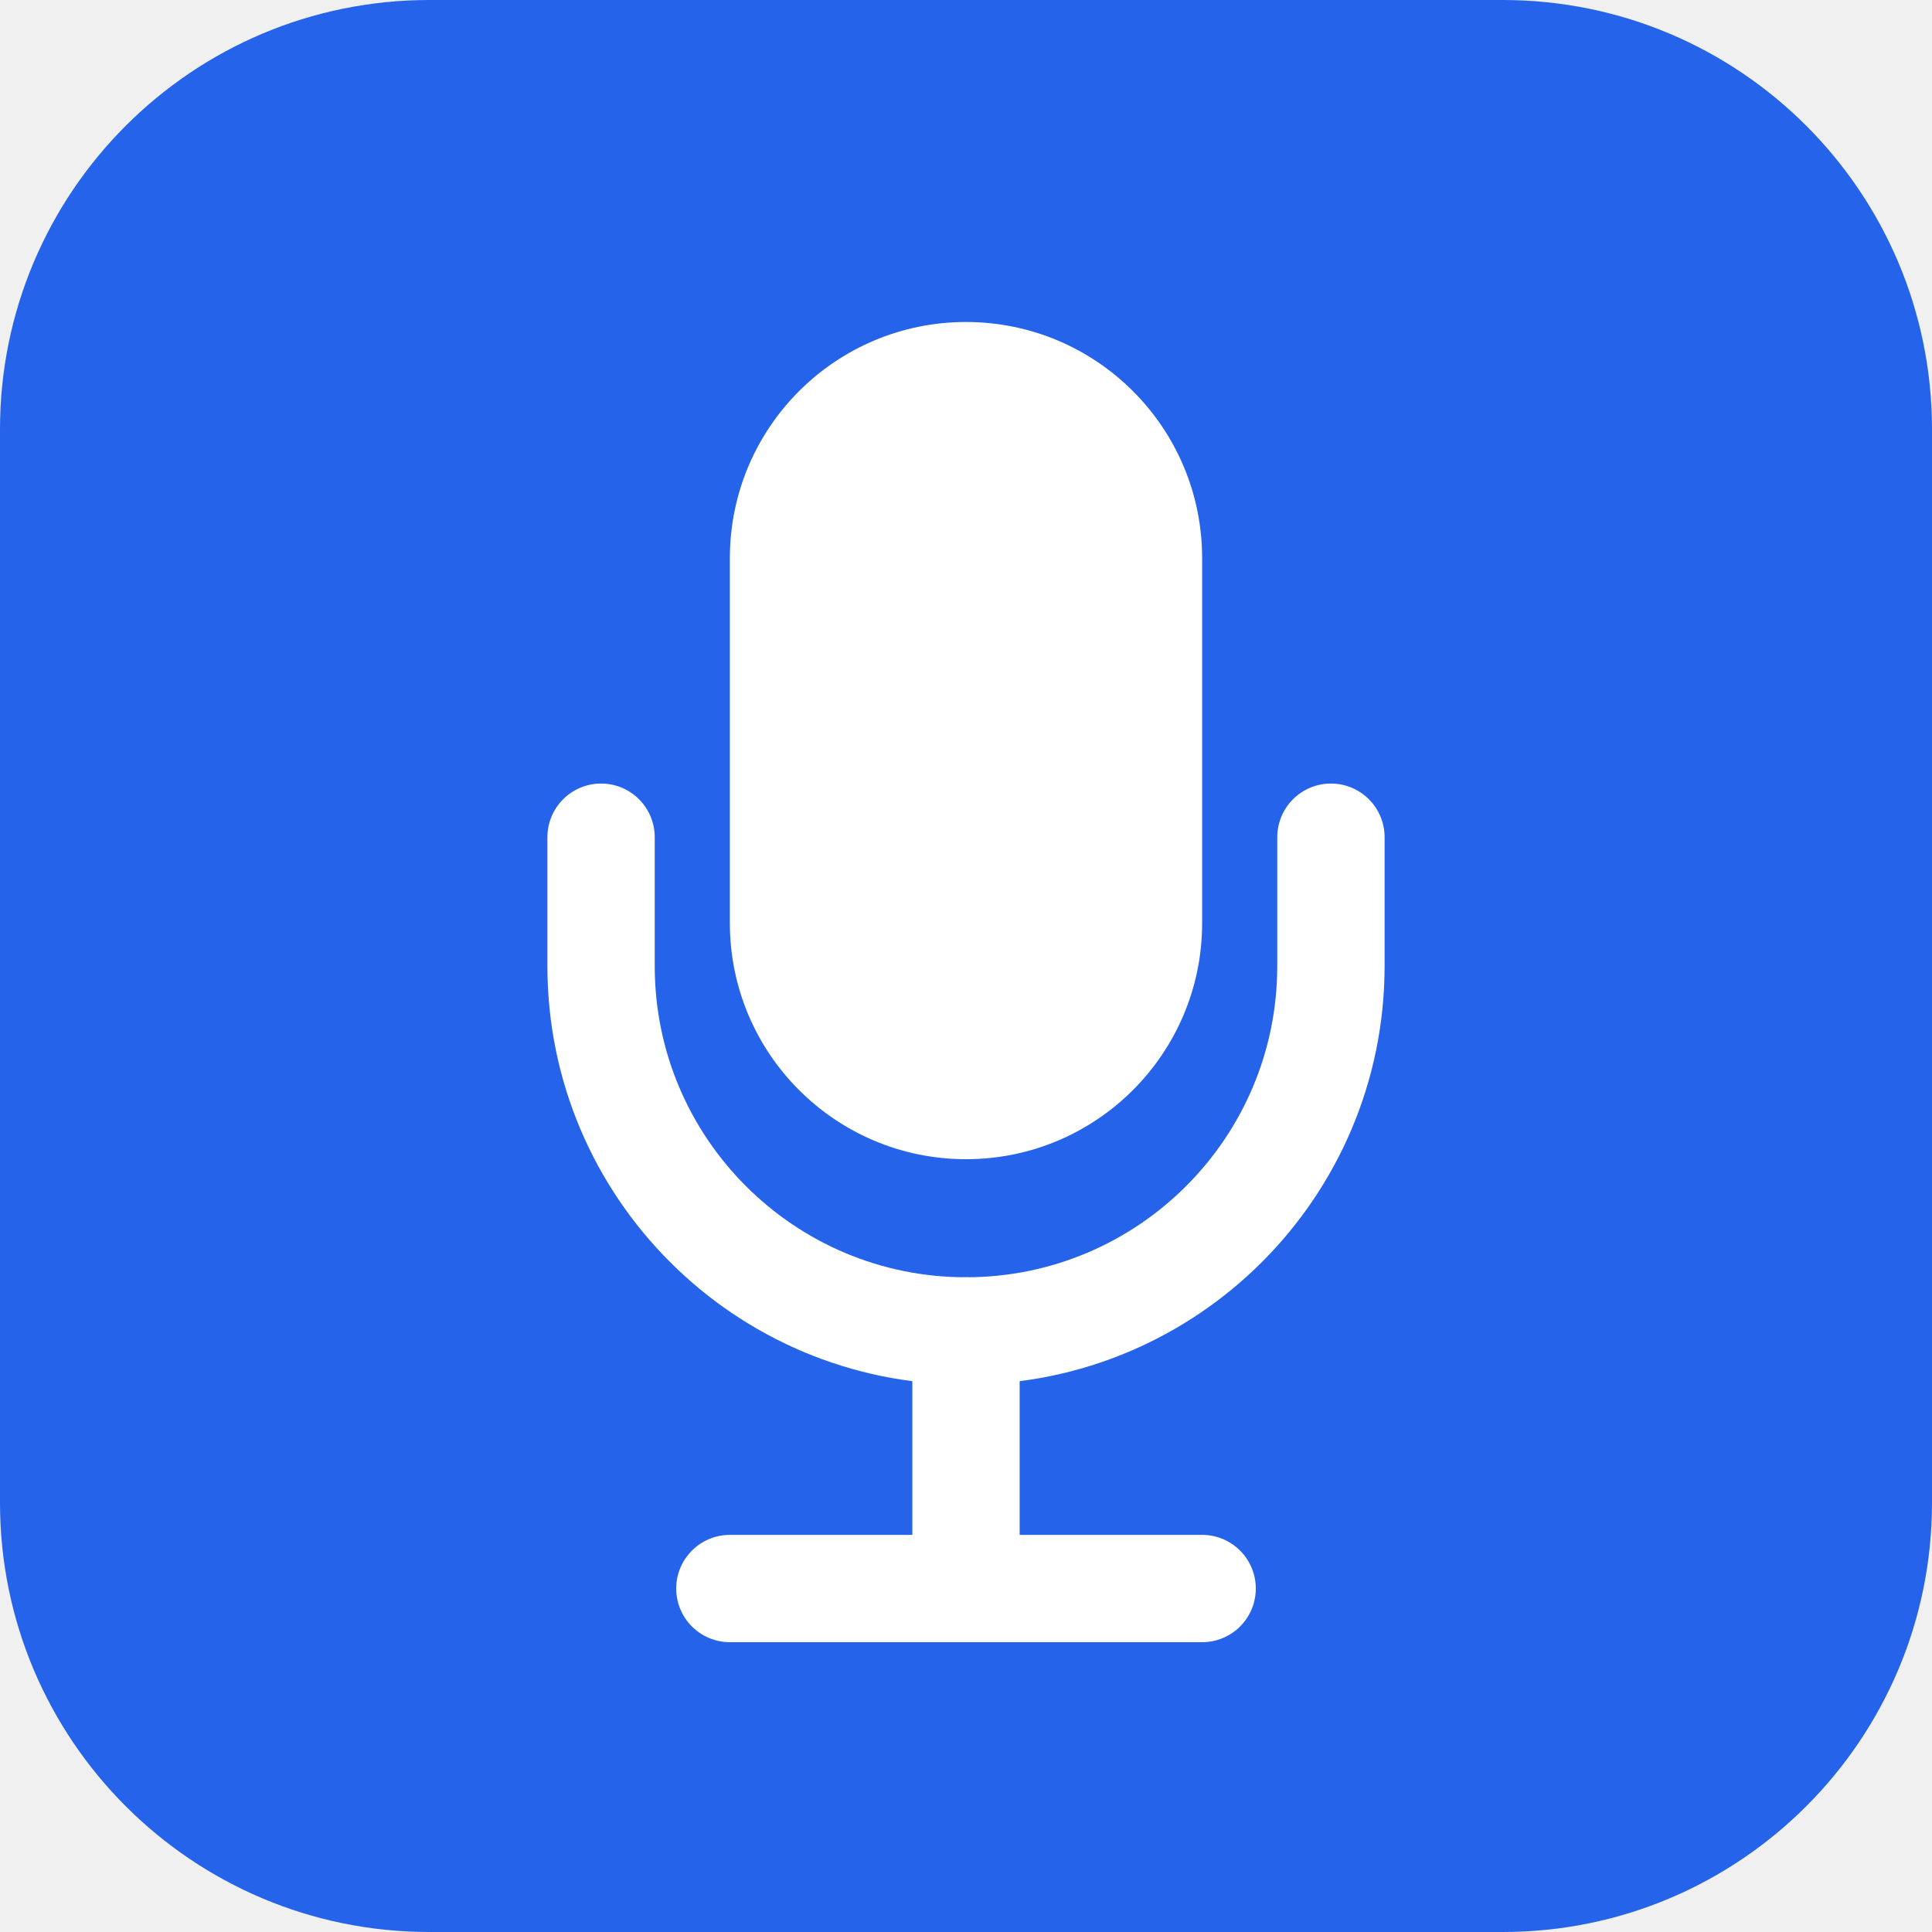
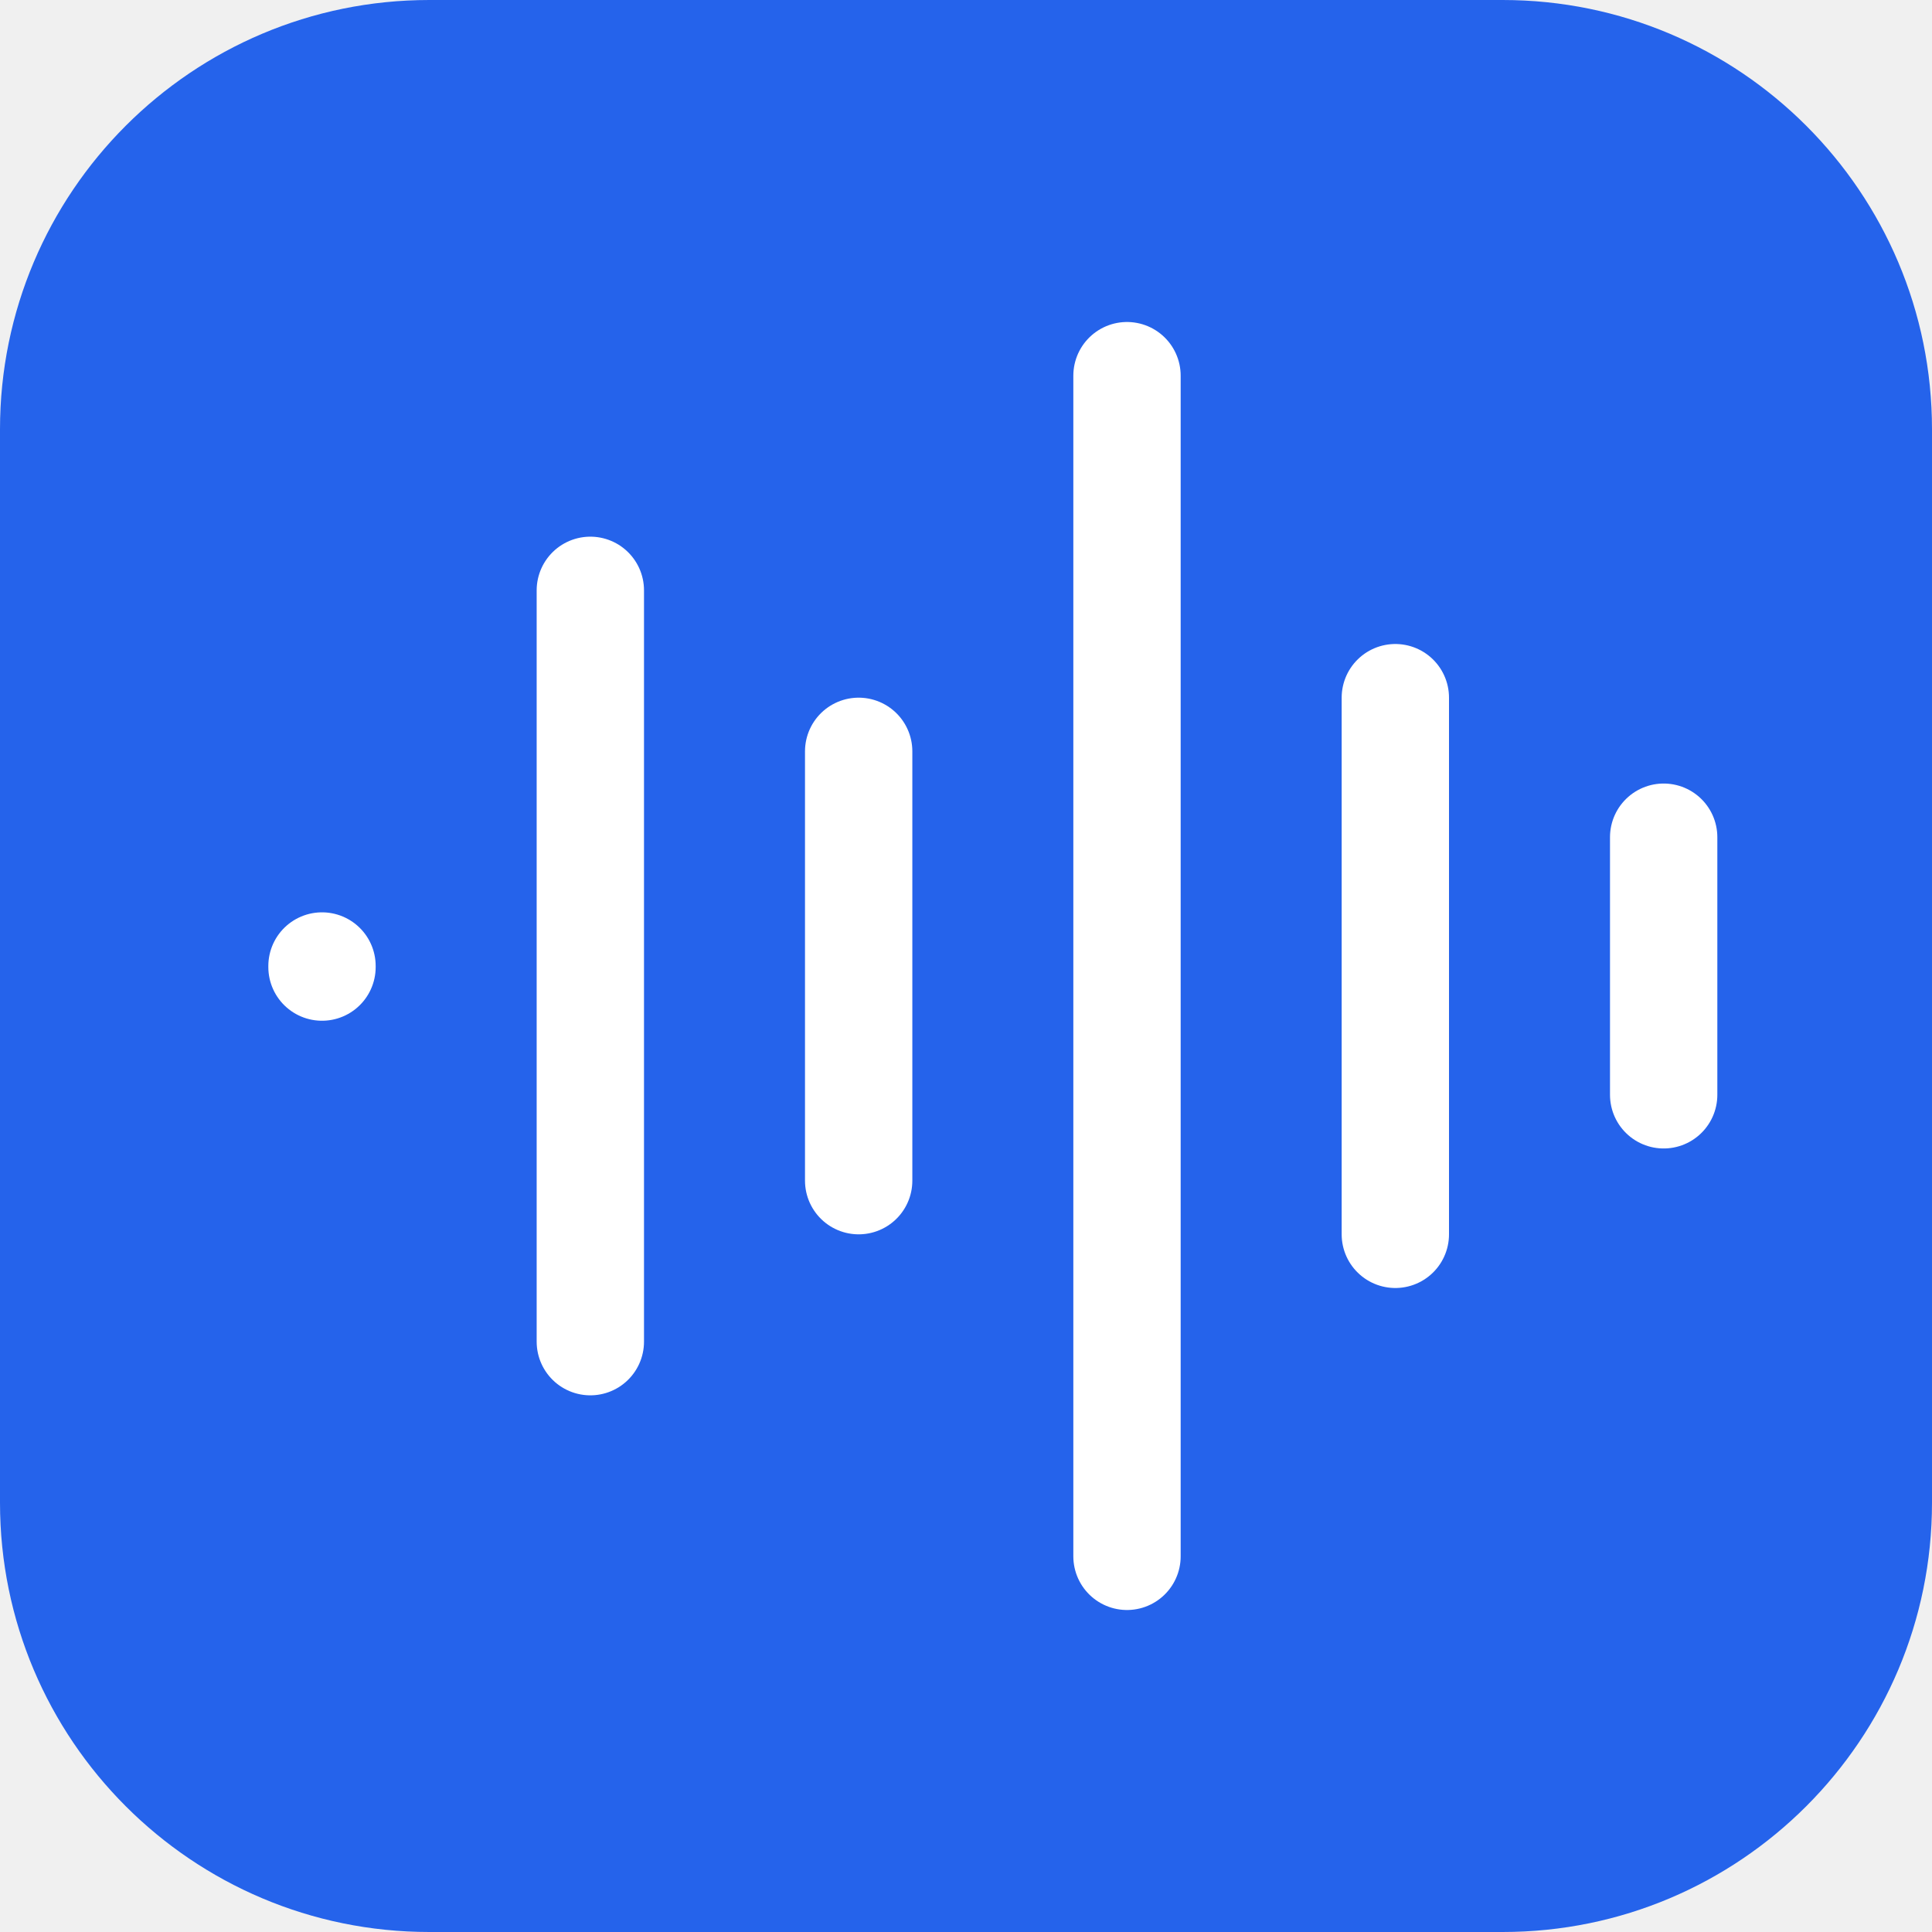
<svg xmlns="http://www.w3.org/2000/svg" width="180" height="180" viewBox="0 0 180 180">
  <rect width="180" height="180" rx="40" fill="#2563EB" />
-   <path d="M90 30a22 22 0 0 0-22 22v34a22 22 0 0 0 44 0V52a22 22 0 0 0-22-22z" fill="white" />
-   <path d="M56 78v12a34 34 0 0 0 68 0V78" stroke="white" stroke-width="10" stroke-linecap="round" fill="none" />
-   <line x1="90" y1="124" x2="90" y2="148" stroke="white" stroke-width="10" stroke-linecap="round" />
-   <line x1="68" y1="148" x2="112" y2="148" stroke="white" stroke-width="10" stroke-linecap="round" />
+   <g stroke="white" stroke-width="10" stroke-linecap="round" fill="none">
+     <line x1="30" y1="90" x2="30" y2="90.1" />
+     <line x1="55" y1="55" x2="55" y2="125" />
+     <line x1="80" y1="70" x2="80" y2="110" />
+     <line x1="105" y1="35" x2="105" y2="145" />
+     <line x1="130" y1="65" x2="130" y2="115" />
+     <line x1="155" y1="78" x2="155" y2="102" />
+   </g>
</svg>
